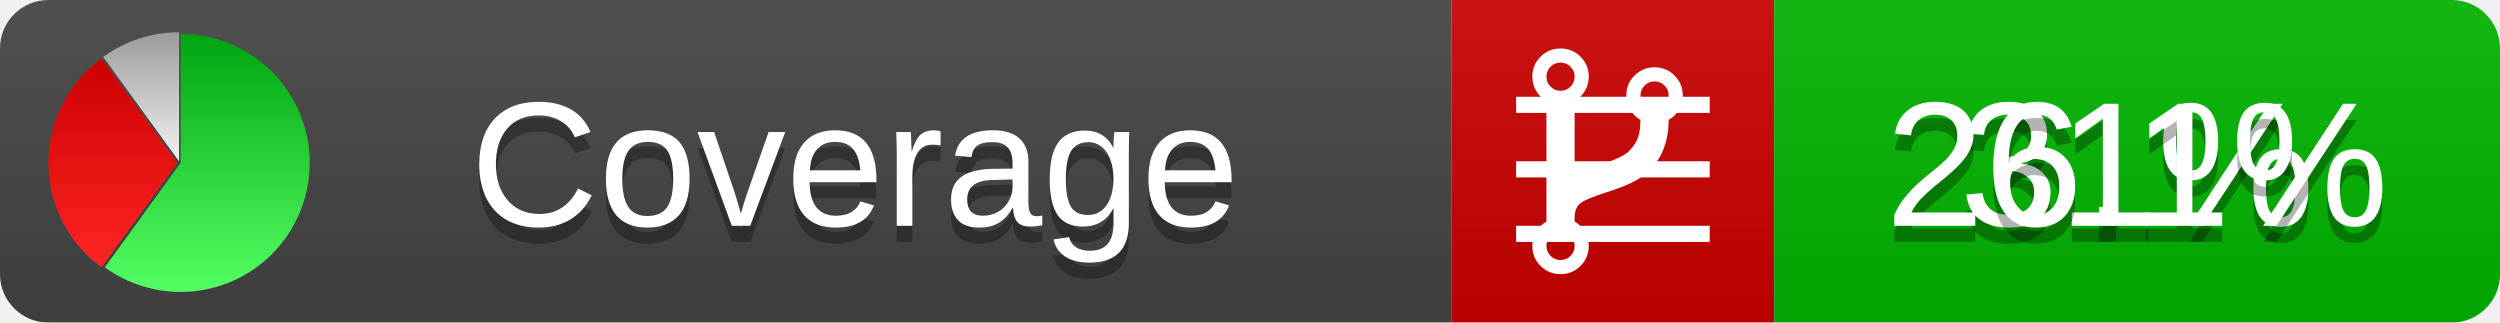
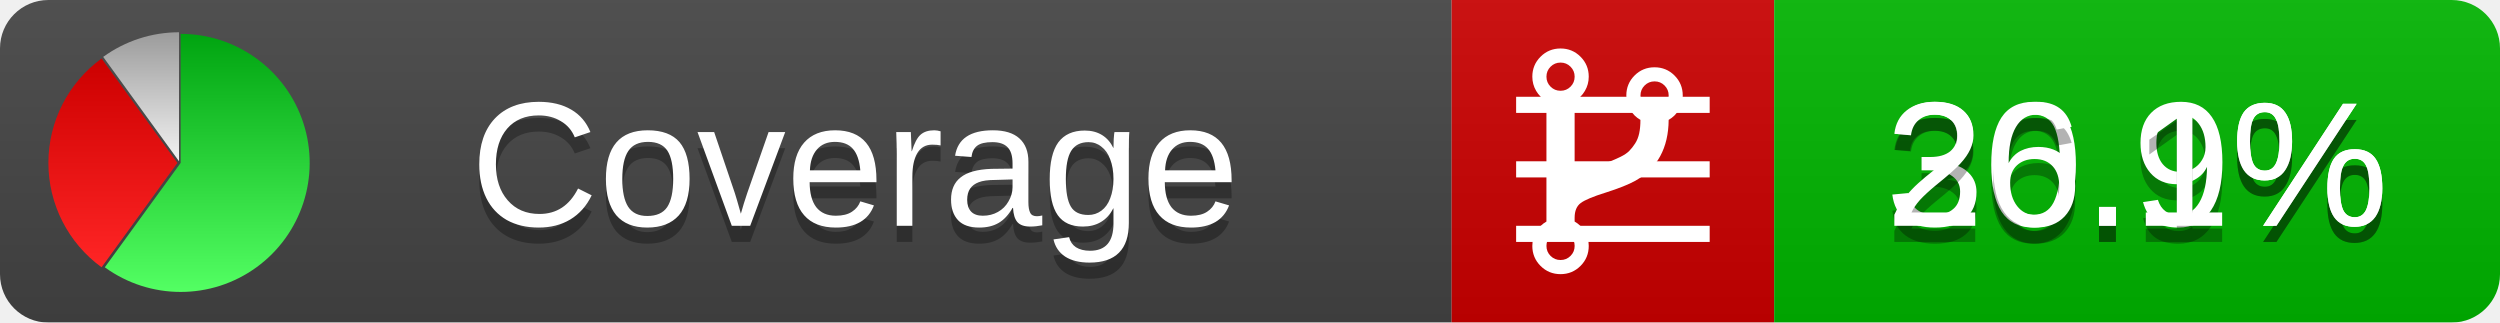
<svg xmlns="http://www.w3.org/2000/svg" xmlns:xlink="http://www.w3.org/1999/xlink" width="155" height="20">
  <style type="text/css">
          
            @keyframes fadeout {
              0 % { visibility: visible; opacity: 1; }
              40% { visibility: visible; opacity: 1; }
              50% { visibility: hidden; opacity: 0; }
              90% { visibility: hidden; opacity: 0; }
              100% { visibility: visible; opacity: 1; }
            }
            @keyframes fadein {
              0% { visibility: hidden; opacity: 0; }
              40% { visibility: hidden; opacity: 0; }
              50% { visibility: visible; opacity: 1; }
              90% { visibility: visible; opacity: 1; }
              100% { visibility: hidden; opacity: 0; }
            }
            .linecoverage {
                animation-duration: 10s;
                animation-name: fadeout;
                animation-iteration-count: infinite;
            }
            .branchcoverage {
                animation-duration: 10s;
                animation-name: fadein;
                animation-iteration-count: infinite;
            }
          
    </style>
  <defs>
    <linearGradient id="gradient" x2="0" y2="100%">
      <stop offset="0" stop-color="#bbb" stop-opacity=".1" />
      <stop offset="1" stop-opacity=".1" />
    </linearGradient>
    <linearGradient id="green" x2="0" y2="100%">
      <stop offset="0" stop-color="#00A410" />
      <stop offset="1" stop-color="#53FF63" />
    </linearGradient>
    <linearGradient id="red" x2="0" y2="100%">
      <stop offset="0" stop-color="#C00" />
      <stop offset="1" stop-color="#FF2525" />
    </linearGradient>
    <linearGradient id="gray" x2="0" y2="100%">
      <stop offset="0" stop-color="#9B9B9B" />
      <stop offset="1" stop-color="#F3F3F3" />
    </linearGradient>
    <mask id="mask">
      <rect width="155" height="20" rx="3" fill="#fff" />
    </mask>
    <g id="icon">
      <path style="fill:url(#green);" d="M205,202.5 l0,-200 a200,200 0 1,1 -117.558,361.803 z" />
      <path style="fill:url(#red);" d="M200,202.5 l-117.558,161.803 a200,200 0 0,1 0,-323.607 z" />
      <path style="fill:url(#gray);" d="M202.5,200 l-117.558,-161.803 a200,200 0 0,1 117.558,-38.196 z" />
    </g>
  </defs>
  <g mask="url(#mask)">
    <rect x="0" y="0" width="90" height="20" fill="#444" />
    <rect x="90" y="0" width="20" height="20" fill="#c00" />
    <rect x="110" y="0" width="45" height="20" fill="#00B600" />
    <rect x="0" y="0" width="155" height="20" fill="url(#gradient)" />
  </g>
  <g>
    <path class="linecoverage" stroke="#fff" d="M94 6.5 h12 M94 10.5 h12 M94 14.5 h12" />
    <path class="branchcoverage" fill="#fff" d="m 97.628,15.247 q 0,-0.364 -0.255,-0.619 -0.255,-0.255 -0.619,-0.255 -0.364,0 -0.619,0.255 -0.255,0.255 -0.255,0.619 0,0.364 0.255,0.619 0.255,0.255 0.619,0.255 0.364,0 0.619,-0.255 0.255,-0.255 0.255,-0.619 z m 0,-10.493 q 0,-0.364 -0.255,-0.619 -0.255,-0.255 -0.619,-0.255 -0.364,0 -0.619,0.255 -0.255,0.255 -0.255,0.619 0,0.364 0.255,0.619 0.255,0.255 0.619,0.255 0.364,0 0.619,-0.255 0.255,-0.255 0.255,-0.619 z m 5.83,1.166 q 0,-0.364 -0.255,-0.619 -0.255,-0.255 -0.619,-0.255 -0.364,0 -0.619,0.255 -0.255,0.255 -0.255,0.619 0,0.364 0.255,0.619 0.255,0.255 0.619,0.255 0.364,0 0.619,-0.255 0.255,-0.255 0.255,-0.619 z m 0.874,0 q 0,0.474 -0.237,0.879 -0.237,0.405 -0.638,0.633 -0.018,2.614 -2.059,3.771 -0.619,0.346 -1.849,0.738 -1.166,0.364 -1.544,0.647 -0.378,0.282 -0.378,0.911 l 0,0.237 q 0.401,0.228 0.638,0.633 0.237,0.405 0.237,0.879 0,0.729 -0.51,1.239 -0.51,0.51 -1.239,0.51 -0.729,0 -1.239,-0.51 -0.51,-0.51 -0.51,-1.239 0,-0.474 0.237,-0.879 0.237,-0.405 0.638,-0.633 l 0,-7.469 q -0.401,-0.228 -0.638,-0.633 -0.237,-0.405 -0.237,-0.879 0,-0.729 0.51,-1.239 0.51,-0.51 1.239,-0.51 0.729,0 1.239,0.51 0.51,0.51 0.51,1.239 0,0.474 -0.237,0.879 -0.237,0.405 -0.638,0.633 l 0,4.527 q 0.492,-0.237 1.403,-0.519 0.501,-0.155 0.797,-0.269 0.296,-0.114 0.642,-0.282 0.346,-0.169 0.537,-0.36 0.191,-0.191 0.369,-0.465 0.178,-0.273 0.255,-0.633 0.077,-0.36 0.077,-0.833 -0.401,-0.228 -0.638,-0.633 -0.237,-0.405 -0.237,-0.879 0,-0.729 0.51,-1.239 0.51,-0.51 1.239,-0.51 0.729,0 1.239,0.51 0.51,0.51 0.51,1.239 z" />
  </g>
  <g fill="#fff" text-anchor="middle" font-family="Verdana,Arial,Geneva,sans-serif" font-size="11">
    <a xlink:href="https://github.com/danielpalme/ReportGenerator" target="_top">
      <use xlink:href="#icon" transform="translate(3,2) scale(.04)" />
    </a>
    <text x="53" y="15" fill="#010101" fill-opacity=".3">Coverage</text>
    <text x="53" y="14" fill="#fff">Coverage</text>
-     <text class="linecoverage" x="132.5" y="15" fill="#010101" fill-opacity=".3">31%</text>
-     <text class="linecoverage" x="132.5" y="14">31%</text>
+     <text class="linecoverage" x="132.5" y="15" fill="#010101" fill-opacity=".3">30.9%</text>
+     <text class="linecoverage" x="132.5" y="14">30.9%</text>
    <text class="branchcoverage" x="132.5" y="15" fill="#010101" fill-opacity=".3">26.1%</text>
    <text class="branchcoverage" x="132.5" y="14">26.1%</text>
  </g>
  <g>
    <rect class="linecoverage" x="90" y="0" width="65" height="20" fill-opacity="0" />
    <rect class="branchcoverage" x="90" y="0" width="65" height="20" fill-opacity="0" />
  </g>
</svg>
